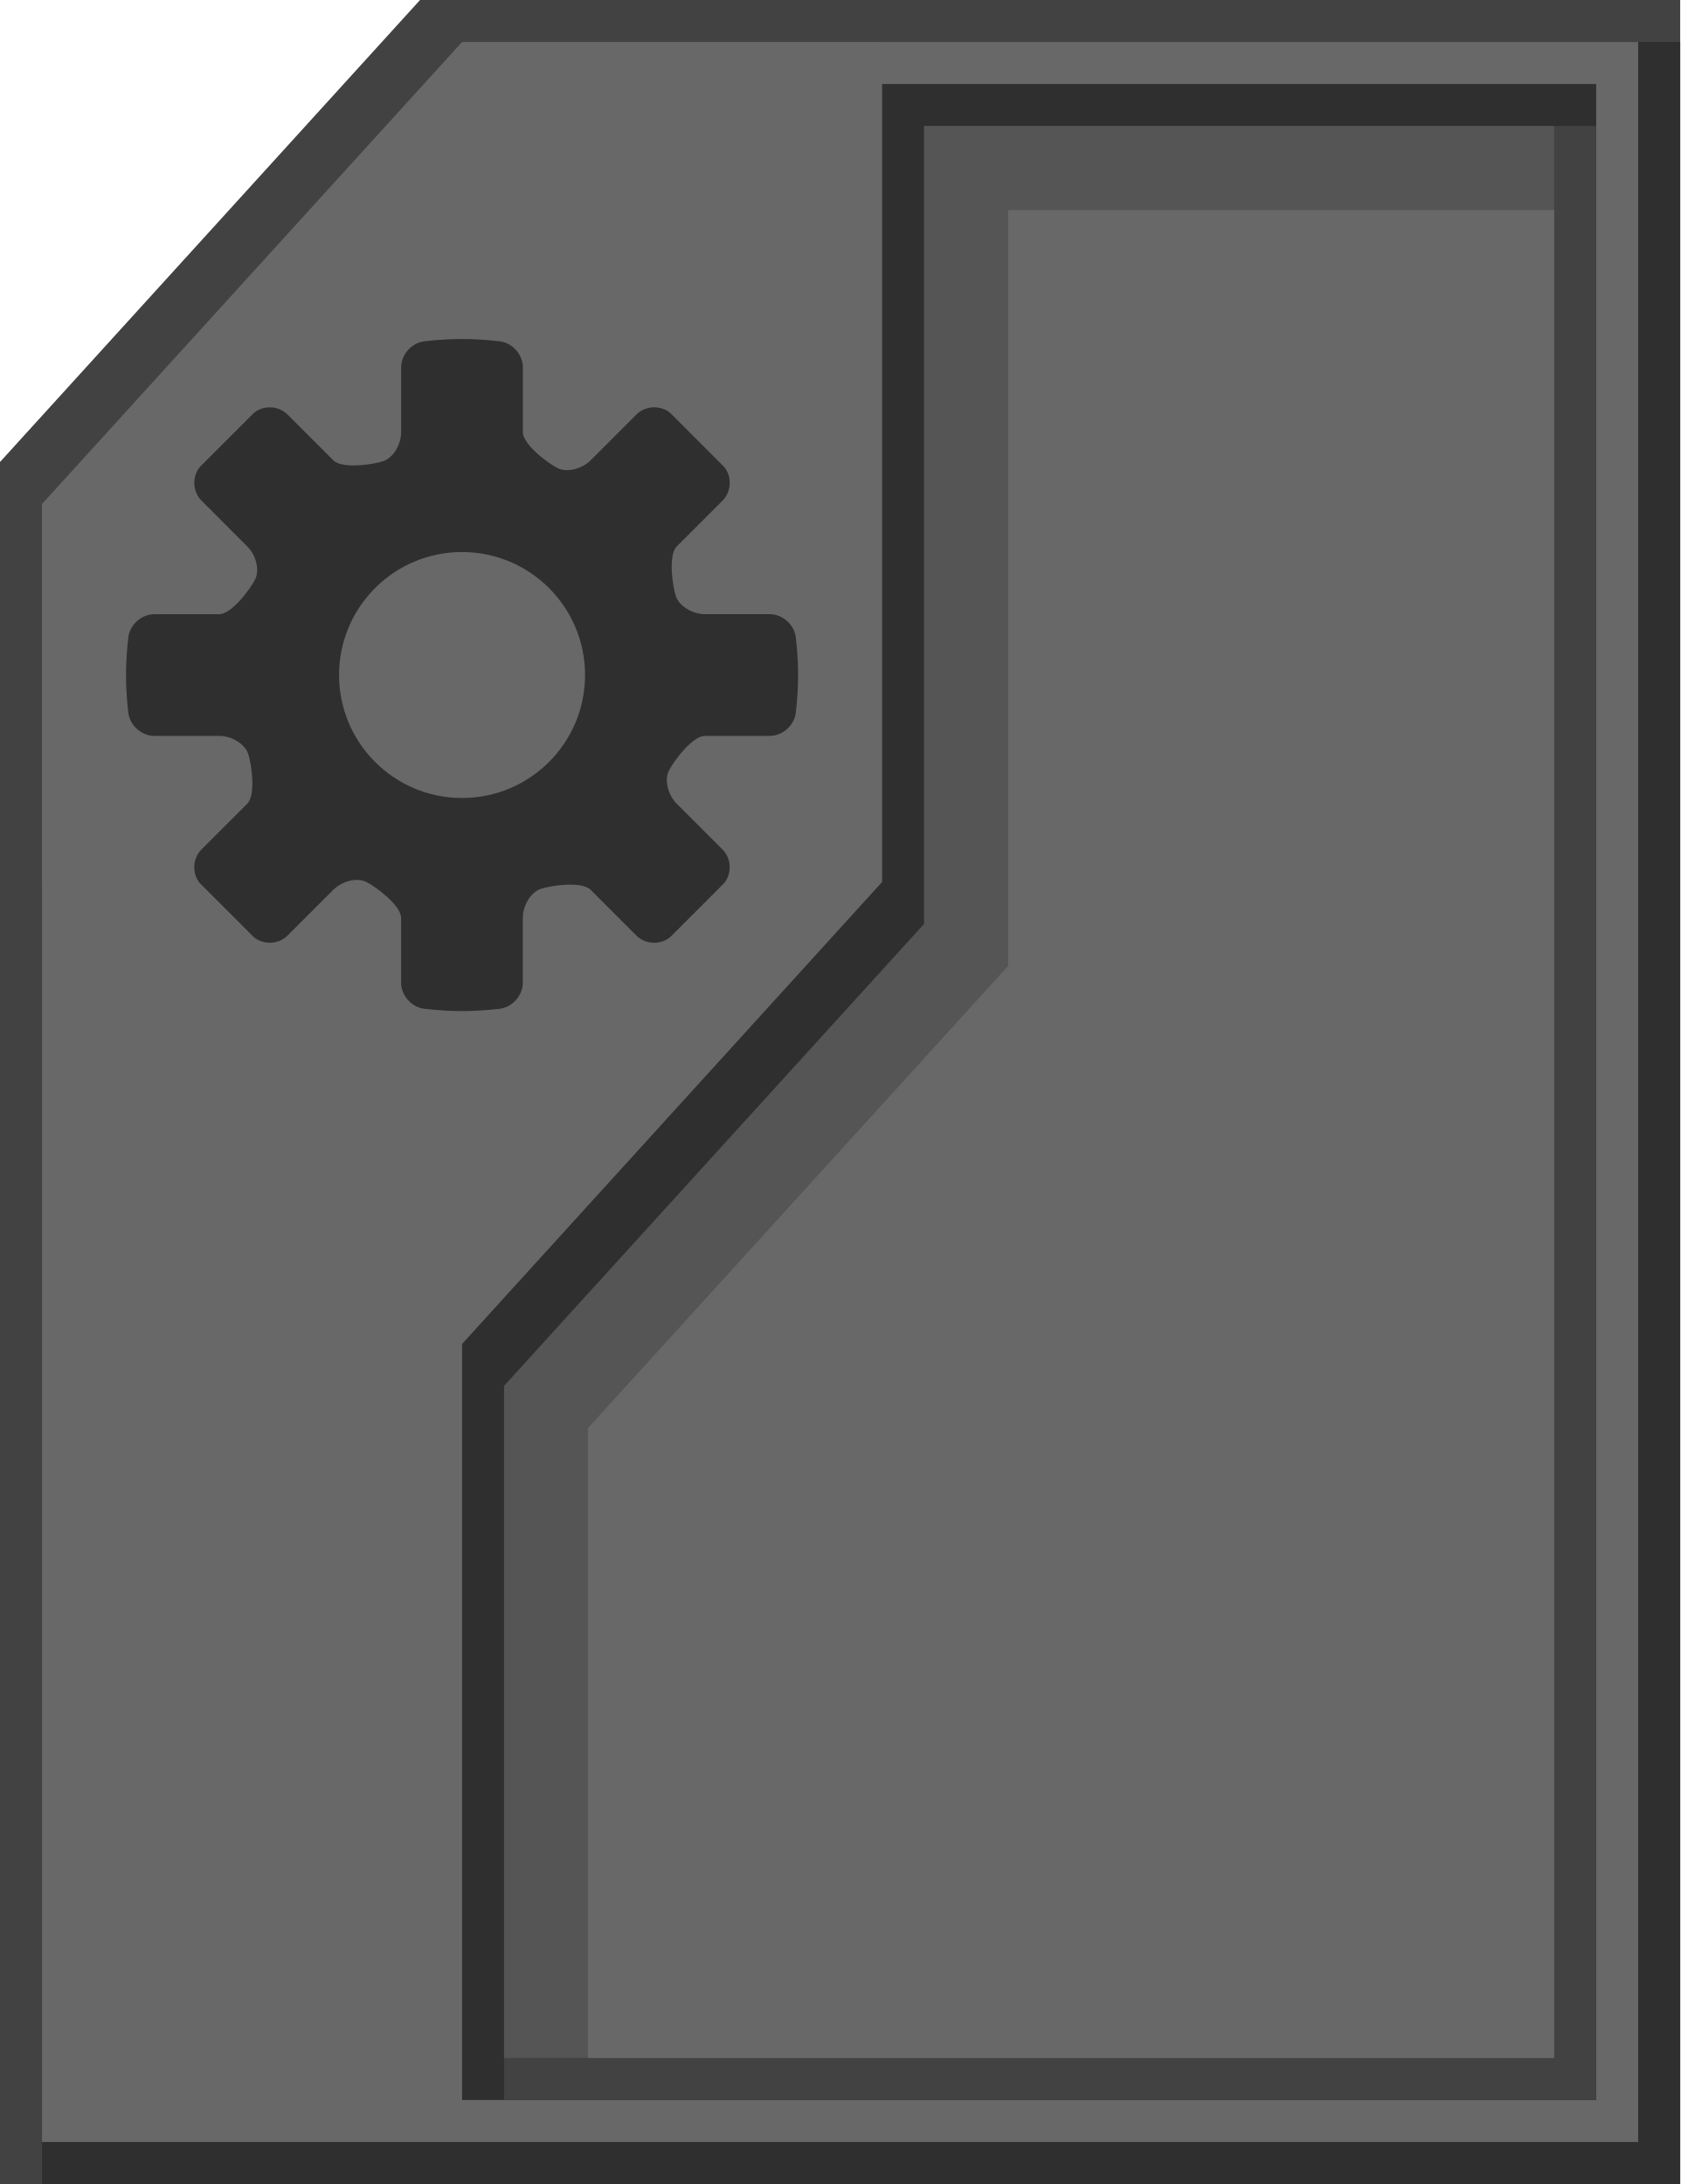
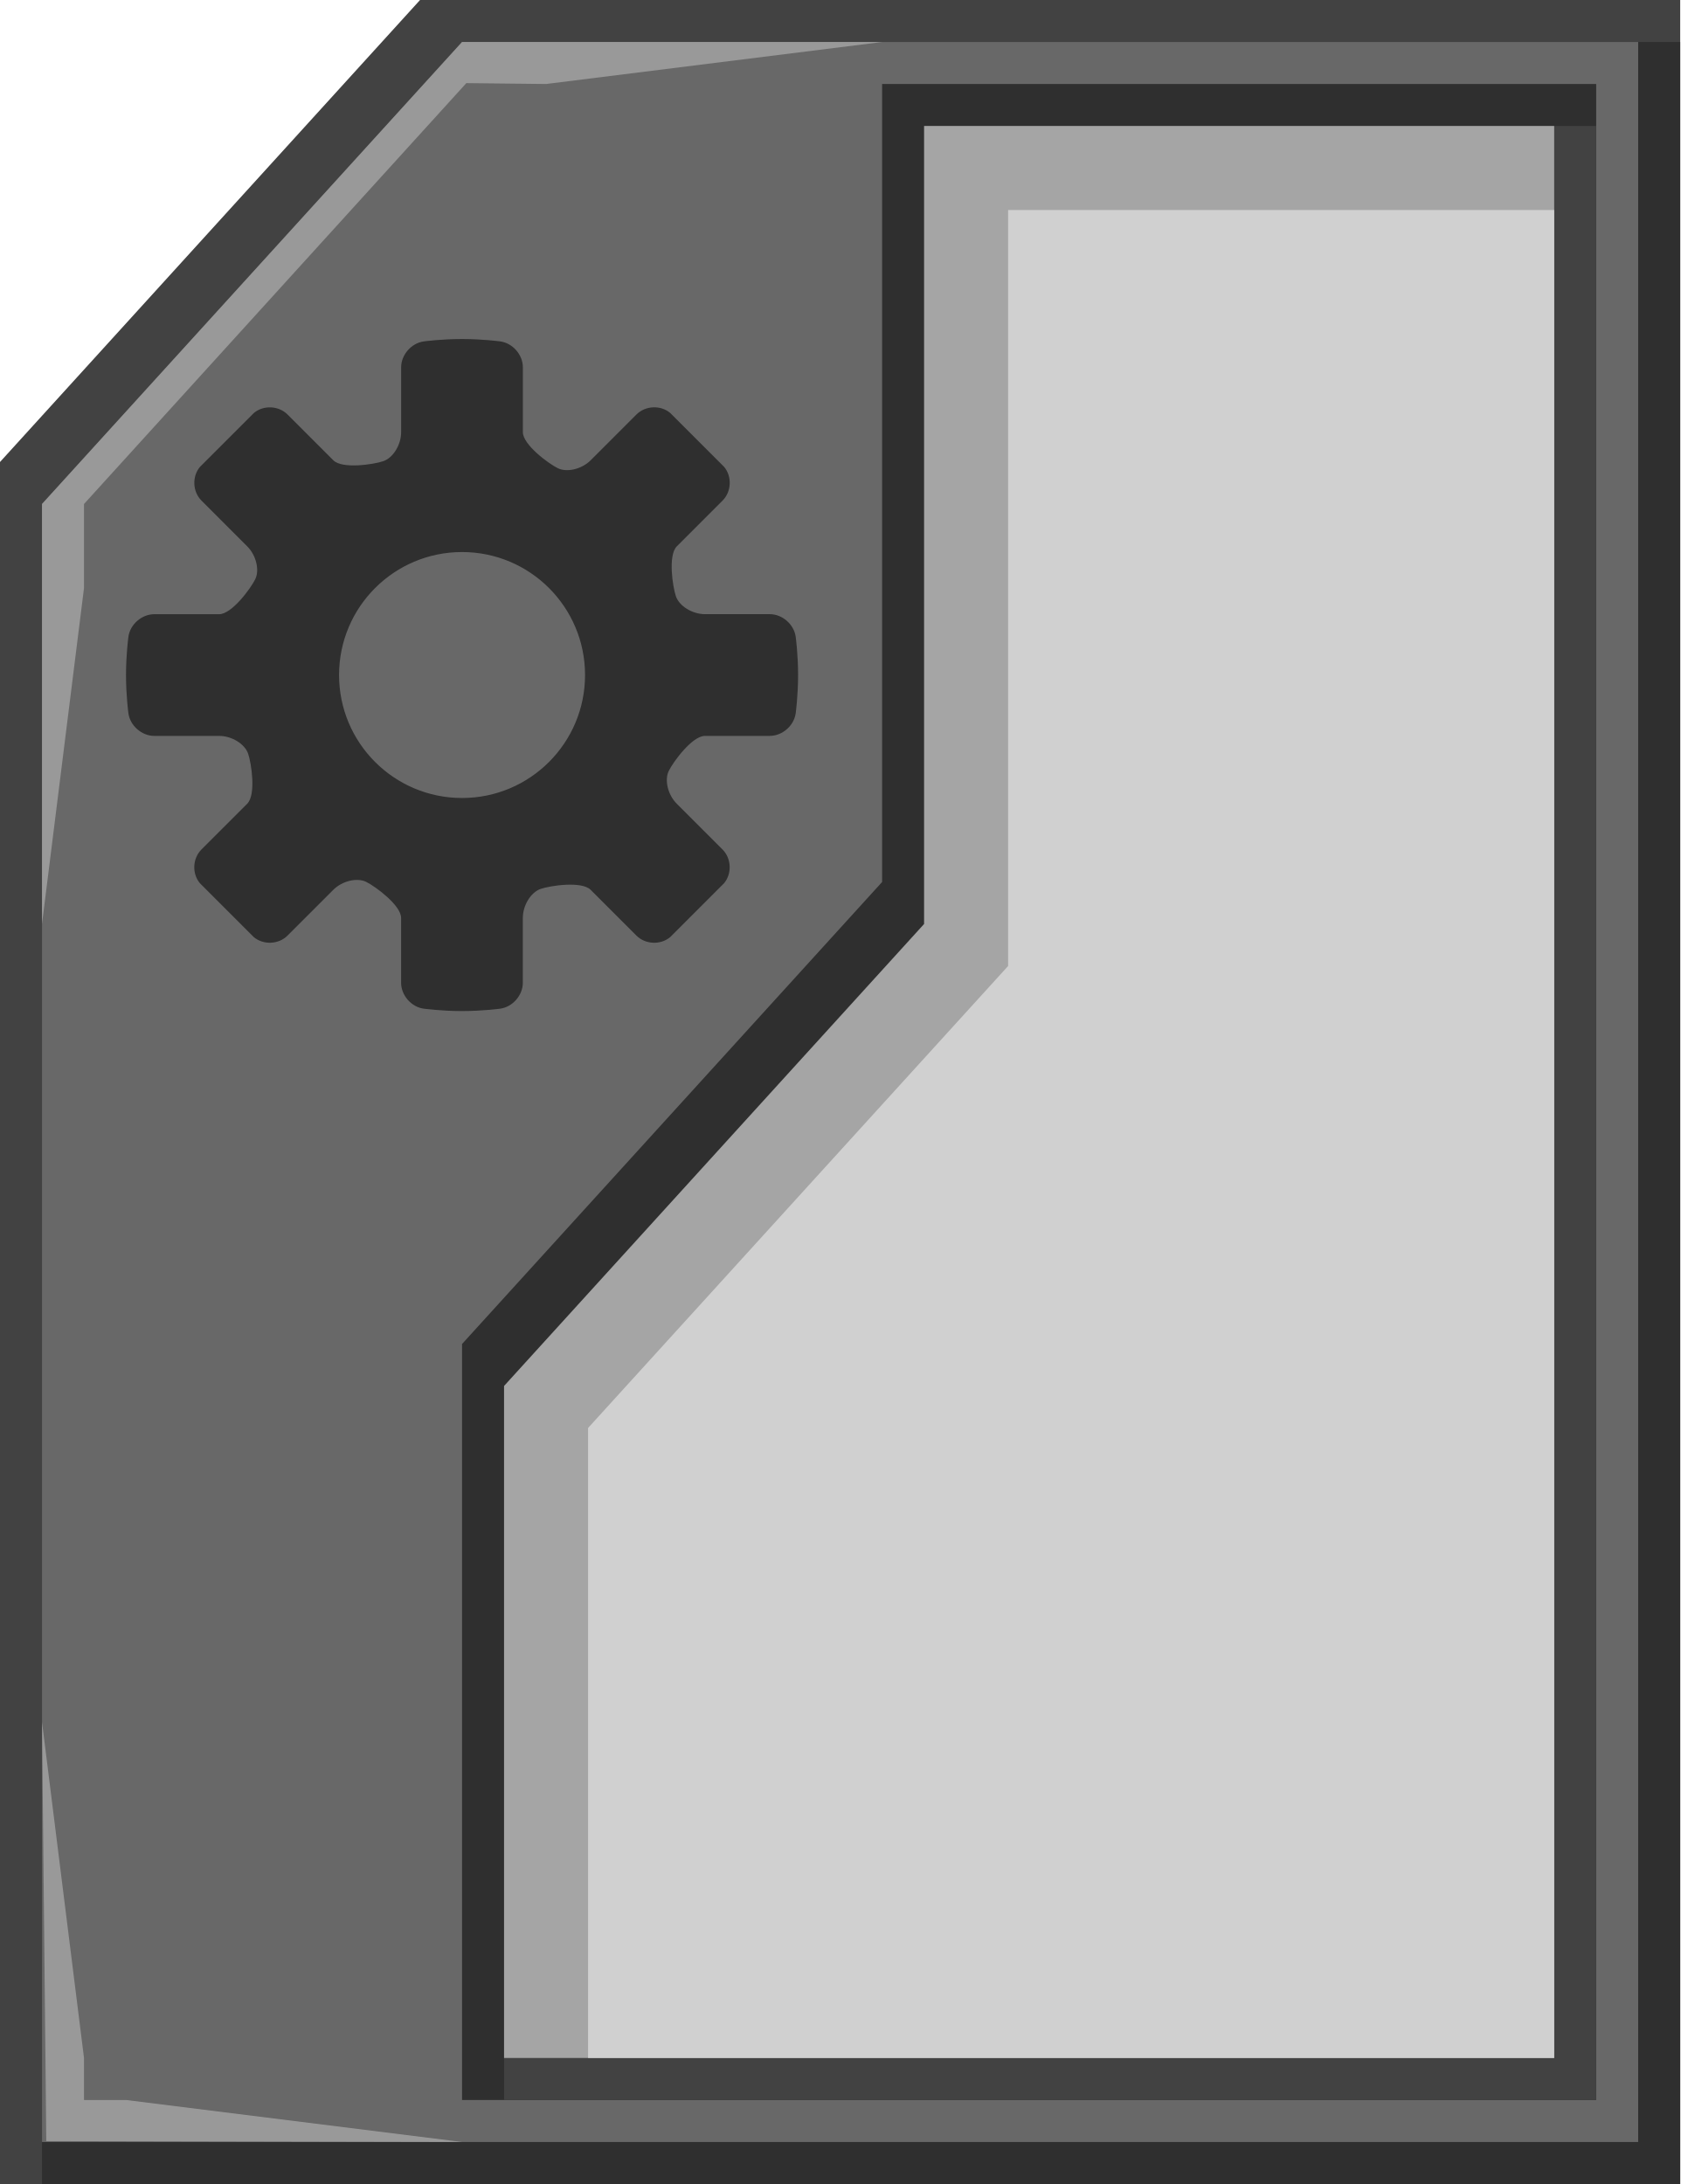
<svg xmlns="http://www.w3.org/2000/svg" width="40" height="52" id="svg2" version="1.1">
  <defs id="defs4" />
  <g id="layer1" transform="translate(-240,-555.3622)">
    <path style="fill:#424242;fill-opacity:1;fill-rule:evenodd;stroke:none" d="m 240,566.362 10,-11 30,0 0,52 -40,0 z" id="rect2987" />
    <path style="fill:#2f2f2f;fill-opacity:1;stroke:none" d="m 241,576.362 20,-20 19,0 0,51 -39,0 z" id="rect2991-1" />
    <path style="fill:#686868;fill-opacity:1;stroke:none" d="m 241,567.362 10,-11 28,0 0,50 -38,0 z" id="rect2989" />
    <path style="fill:#2f2f2f;fill-opacity:1;stroke:none" d="m 261,557.362 17,0 0,48 -27,0 0,-18 10,-11 z" id="rect2991" />
    <path style="fill:#424242;fill-opacity:1;fill-rule:evenodd;stroke:none" d="m 262,577.362 0,-19 16,0 0,47 -26,0 0,-17 z" id="rect2987-7" />
-     <path style="fill:#555555;fill-opacity:1;stroke:none" d="m 262,577.362 0,-19 15,0 0,46 -25,0 0,-16 z" id="rect3761" />
-     <path style="fill:#686868;fill-opacity:1;stroke:none" d="m 264,578.362 0,-18 13,0 0,44 -23,0 0,-15 z" id="rect3763" />
+     <path style="fill:#a5a5a5;fill-opacity:1;stroke:none" d="m 262,577.362 0,-19 15,0 0,46 -25,0 0,-16 z" id="rect3761" />
+     <path style="fill:#d0d0d0;fill-opacity:1;stroke:none" d="m 264,578.362 0,-18 13,0 0,44 -23,0 0,-15 z" id="rect3763" />
    <path style="fill:#2f2f2f;fill-opacity:1" d="m 258.326,572.883 c 0.299,0 0.577,-0.242 0.617,-0.538 0,0 0.057,-0.416 0.057,-0.911 0,-0.495 -0.057,-0.911 -0.057,-0.911 -0.041,-0.296 -0.319,-0.538 -0.617,-0.538 h -1.544 c -0.299,0 -0.609,-0.191 -0.69,-0.423 -0.08,-0.233 -0.191,-0.98 0.02,-1.191 l 1.091,-1.091 c 0.211,-0.211 0.228,-0.572 0.036,-0.802 l -1.284,-1.284 c -0.23,-0.192 -0.59,-0.175 -0.802,0.036 l -1.091,1.091 c -0.211,0.211 -0.563,0.296 -0.782,0.189 -0.219,-0.107 -0.832,-0.559 -0.832,-0.858 v -1.544 c 0,-0.299 -0.242,-0.577 -0.538,-0.617 0,0 -0.416,-0.057 -0.911,-0.057 -0.495,0 -0.911,0.057 -0.911,0.057 -0.296,0.041 -0.538,0.319 -0.538,0.617 v 1.544 c 0,0.299 -0.19,0.609 -0.423,0.69 -0.233,0.08 -0.98,0.191 -1.191,-0.02 l -1.091,-1.091 c -0.211,-0.211 -0.572,-0.228 -0.801,-0.036 l -1.284,1.284 c -0.192,0.23 -0.175,0.59 0.036,0.802 l 1.091,1.091 c 0.211,0.211 0.297,0.563 0.189,0.782 -0.107,0.219 -0.559,0.832 -0.858,0.832 h -1.544 c -0.299,0 -0.577,0.242 -0.617,0.538 0,0 -0.057,0.416 -0.057,0.911 0,0.495 0.057,0.911 0.057,0.911 0.041,0.296 0.319,0.538 0.617,0.538 h 1.544 c 0.299,0 0.609,0.19 0.689,0.423 0.08,0.233 0.191,0.98 -0.021,1.191 l -1.091,1.091 c -0.211,0.211 -0.228,0.572 -0.036,0.802 l 1.284,1.284 c 0.23,0.191 0.59,0.175 0.801,-0.036 l 1.091,-1.091 c 0.211,-0.211 0.563,-0.296 0.782,-0.189 0.219,0.107 0.832,0.559 0.832,0.858 v 1.544 c 0,0.299 0.242,0.577 0.538,0.617 0,0 0.416,0.057 0.911,0.057 0.495,0 0.911,-0.057 0.911,-0.057 0.296,-0.041 0.538,-0.319 0.538,-0.617 v -1.544 c 0,-0.299 0.19,-0.609 0.423,-0.69 0.233,-0.08 0.98,-0.191 1.191,0.021 l 1.091,1.091 c 0.211,0.211 0.572,0.228 0.802,0.036 l 1.284,-1.284 c 0.191,-0.23 0.175,-0.59 -0.036,-0.802 l -1.091,-1.091 c -0.211,-0.211 -0.297,-0.563 -0.189,-0.782 0.107,-0.219 0.559,-0.832 0.858,-0.832 h 1.544 z M 251,574.362 c -1.617,0 -2.928,-1.311 -2.928,-2.928 0,-1.617 1.311,-2.928 2.928,-2.928 1.617,0 2.928,1.311 2.928,2.928 0,1.617 -1.311,2.928 -2.928,2.928 z" id="path3818" />
+     <path transform="translate(240,555.3622)" style="fill:#999999;fill-opacity:1;stroke:none" d="M 1,12 11,1 21,1 13,2 11.102,1.979 2,12 2,14 1,22 z" id="rect3759" />
+     <path style="fill:#999999;fill-opacity:1;stroke:none" d="m 241,596.362 1,8 0,1 1,0 8,1 -9.898,-0.021 z" id="rect3759-0" />
  </g>
</svg>
